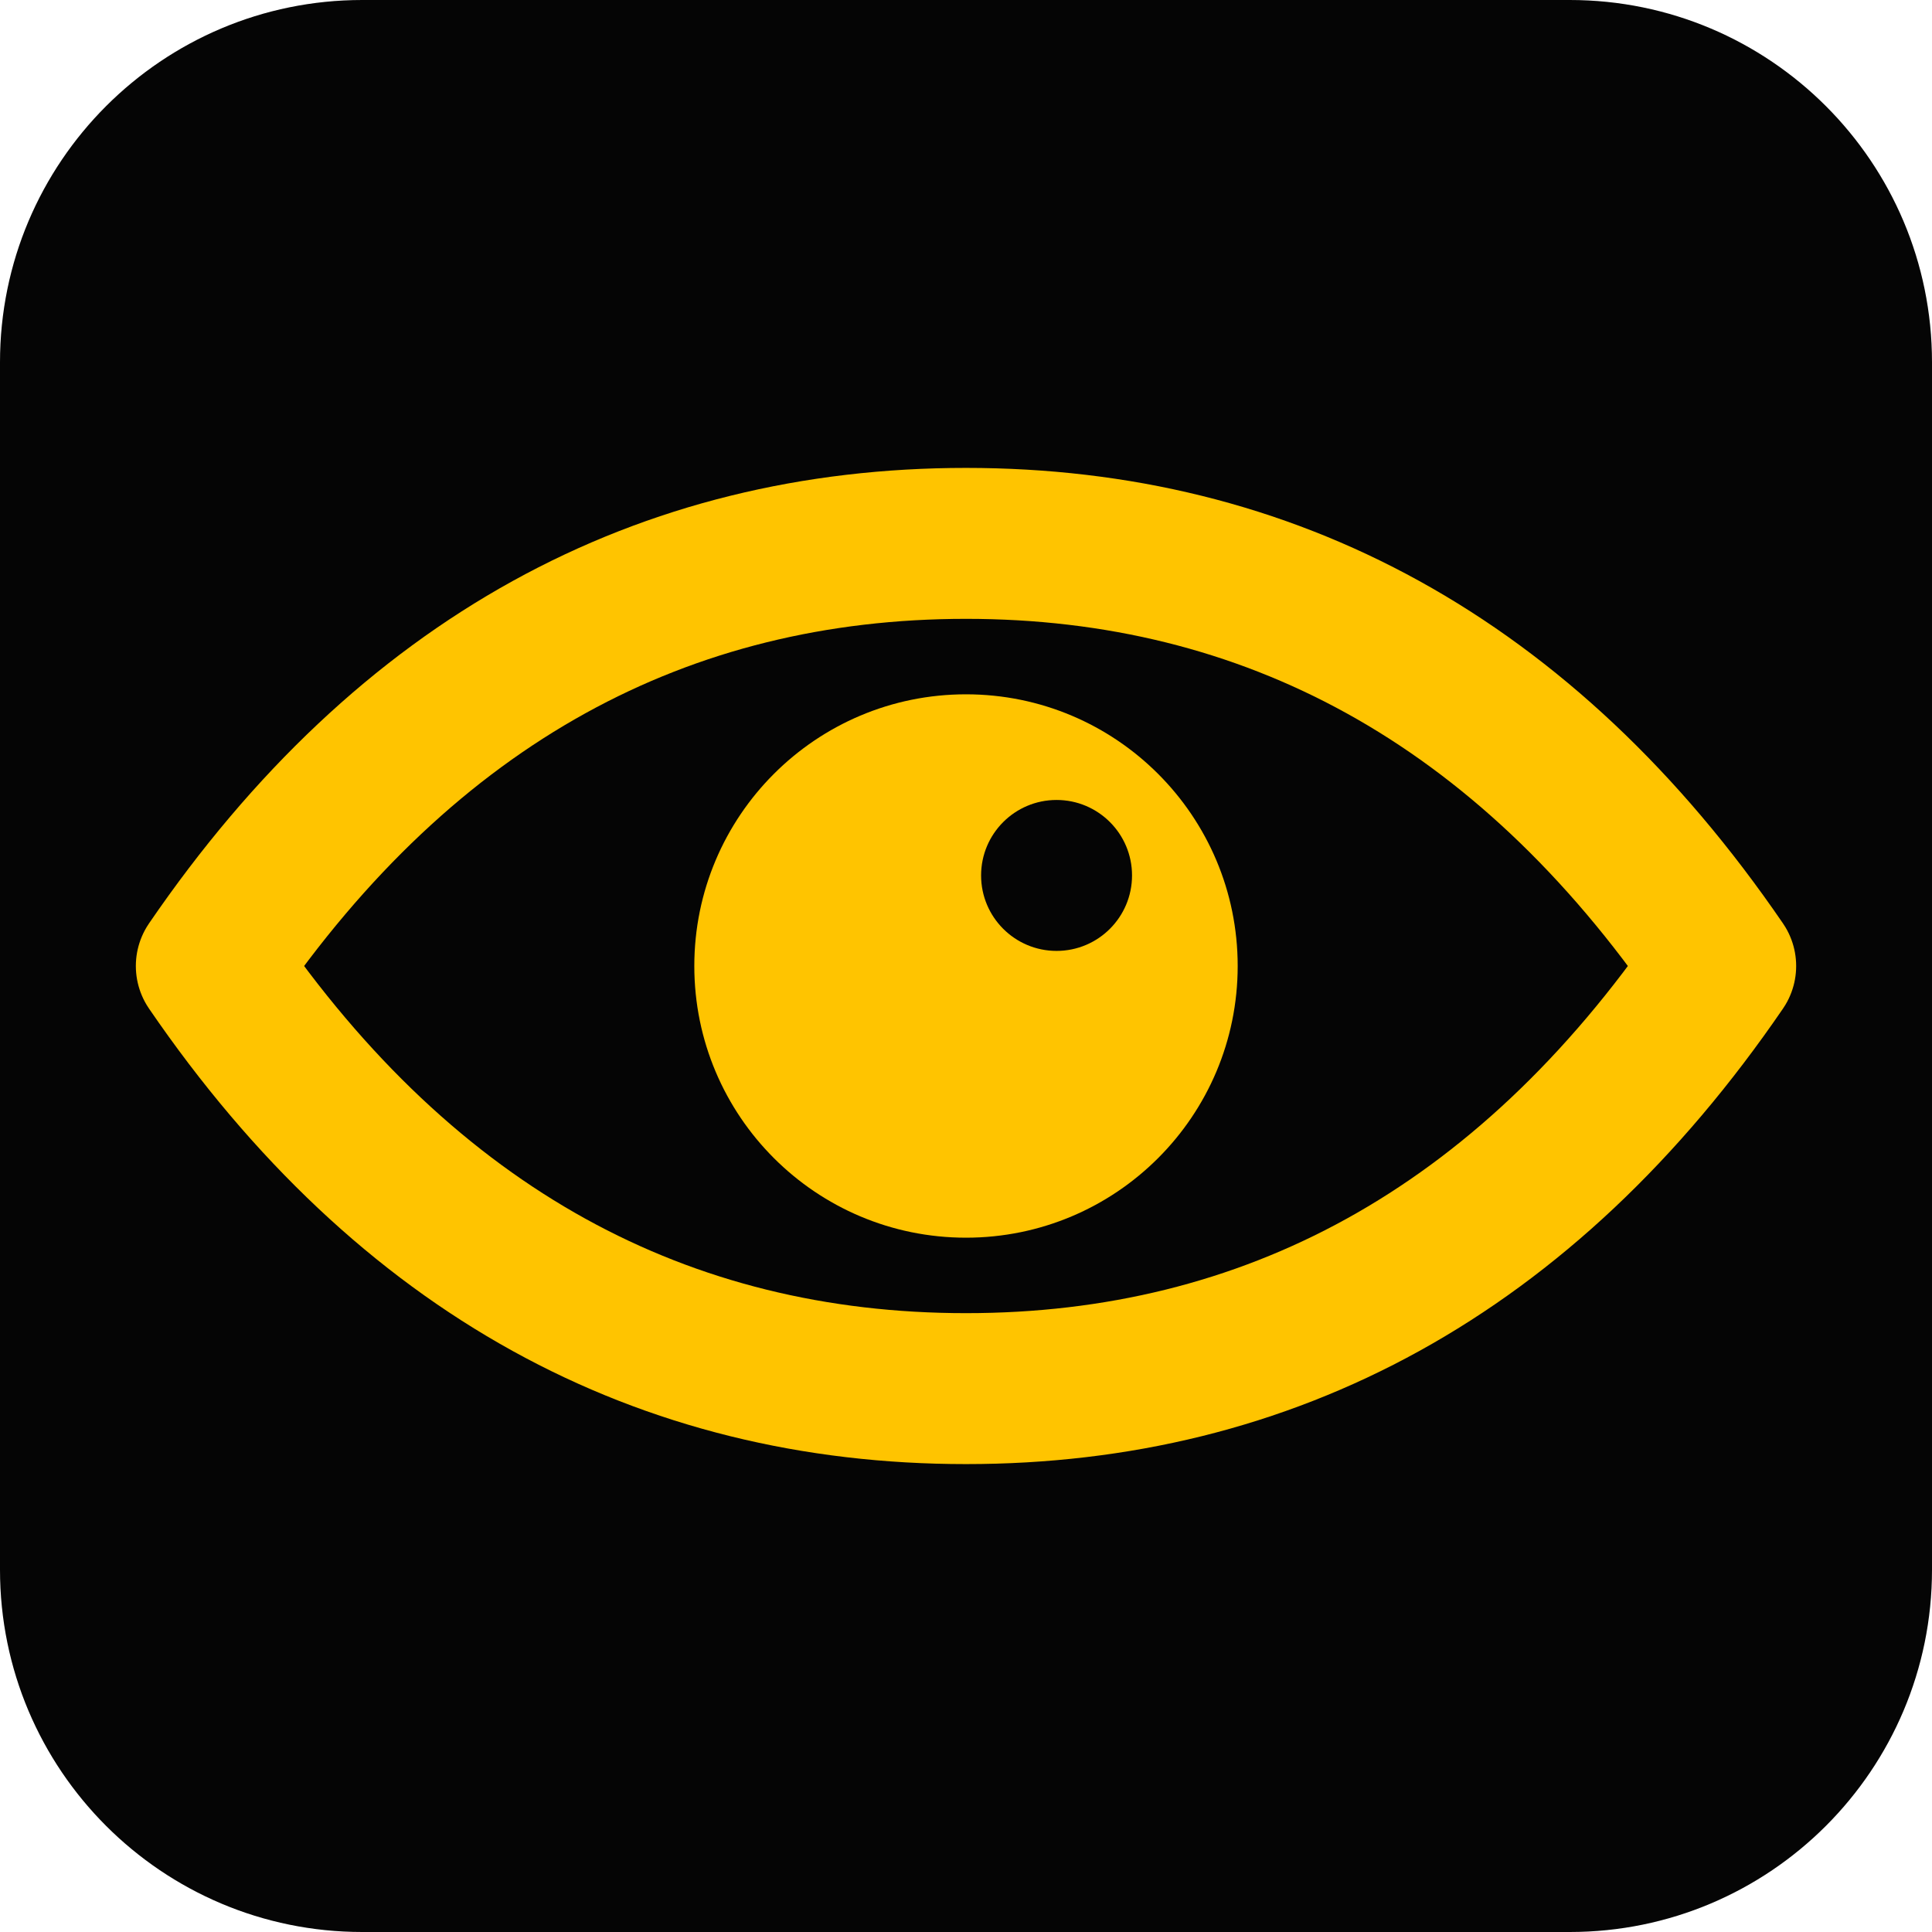
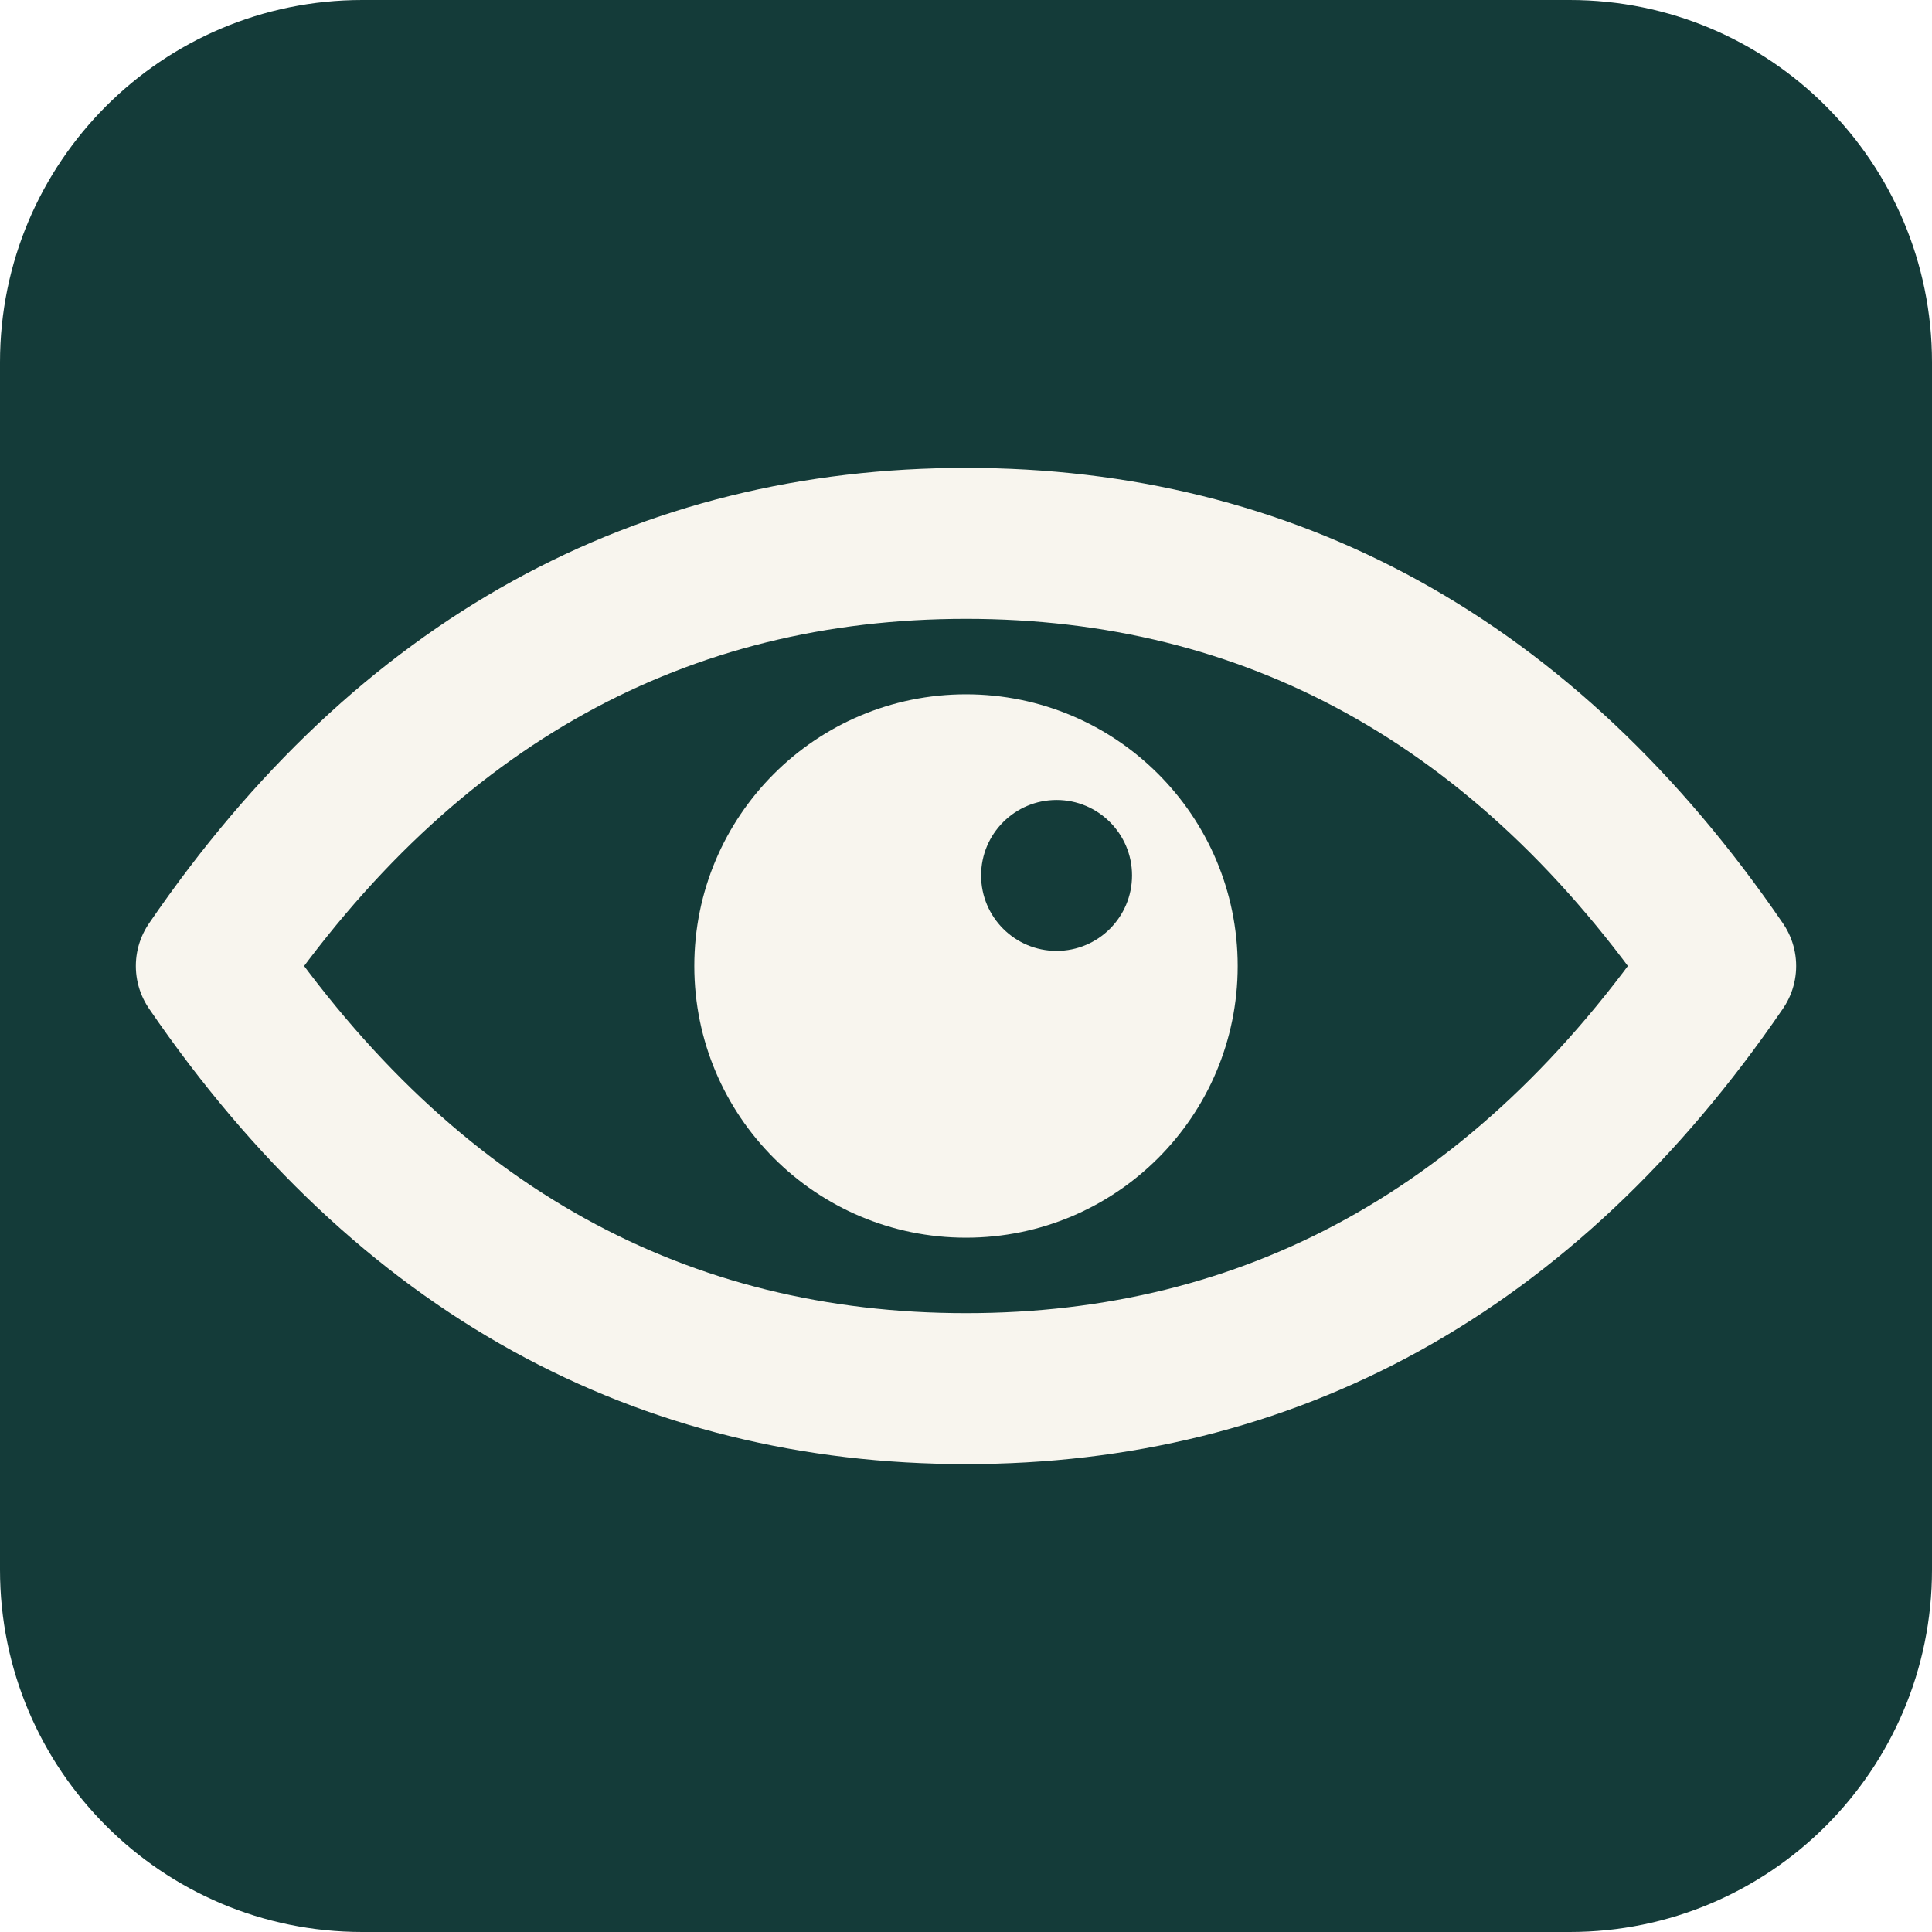
<svg xmlns="http://www.w3.org/2000/svg" viewBox="0 0 64 64">
-   <rect width="64" height="64" rx="12" fill="#050505" />
-   <path d="M7 32c6.5-9.5 15-14 25-14s18.5 4.5 25 14c-6.5 9.5-15 14-25 14S13.5 41.5 7 32Z" fill="none" stroke="#ffc400" stroke-width="5" stroke-linecap="round" stroke-linejoin="round" />
-   <circle cx="32" cy="32" r="9" fill="#ffc400" />
-   <circle cx="35" cy="29" r="2.5" fill="#050505" />
+   <rect width="64" height="64" rx="12" fill="#143b39" />
+   <path d="M7 32c6.5-9.5 15-14 25-14s18.5 4.5 25 14c-6.5 9.5-15 14-25 14S13.5 41.5 7 32Z" fill="none" stroke="#f8f5ee" stroke-width="5" stroke-linecap="round" stroke-linejoin="round" />
+   <circle cx="32" cy="32" r="9" fill="#f8f5ee" />
+   <circle cx="35" cy="29" r="2.5" fill="#143b39" />
</svg>
